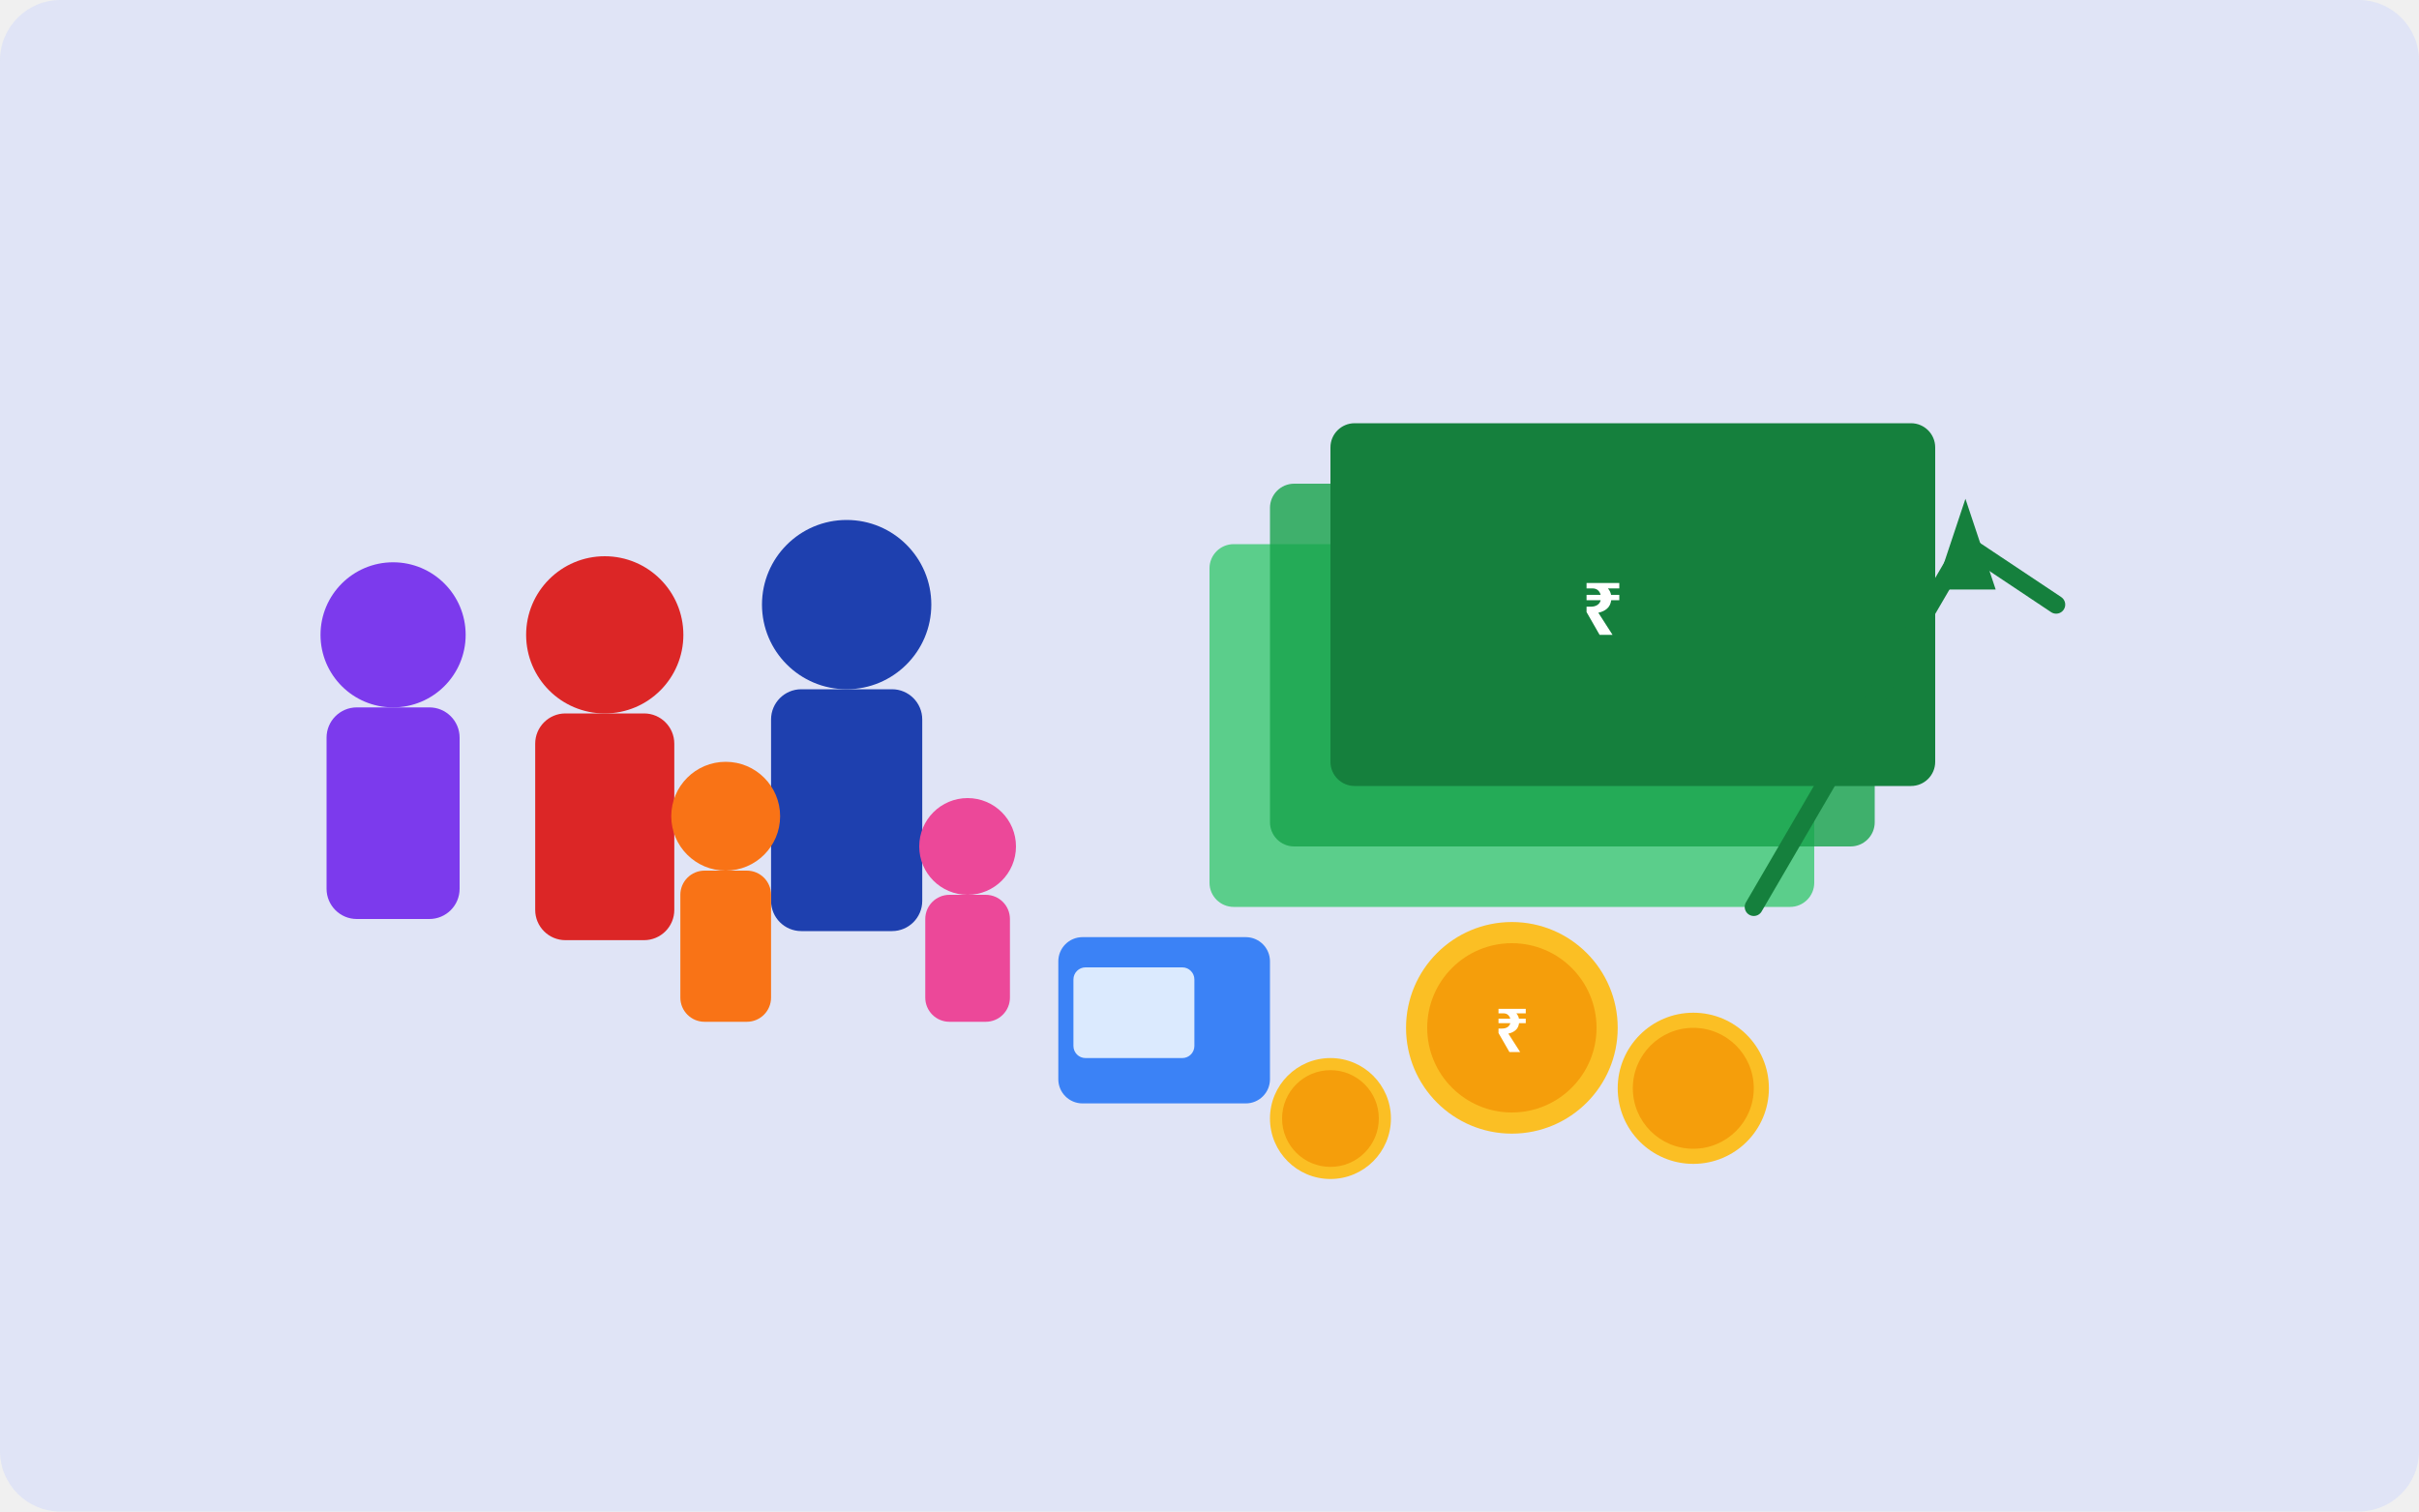
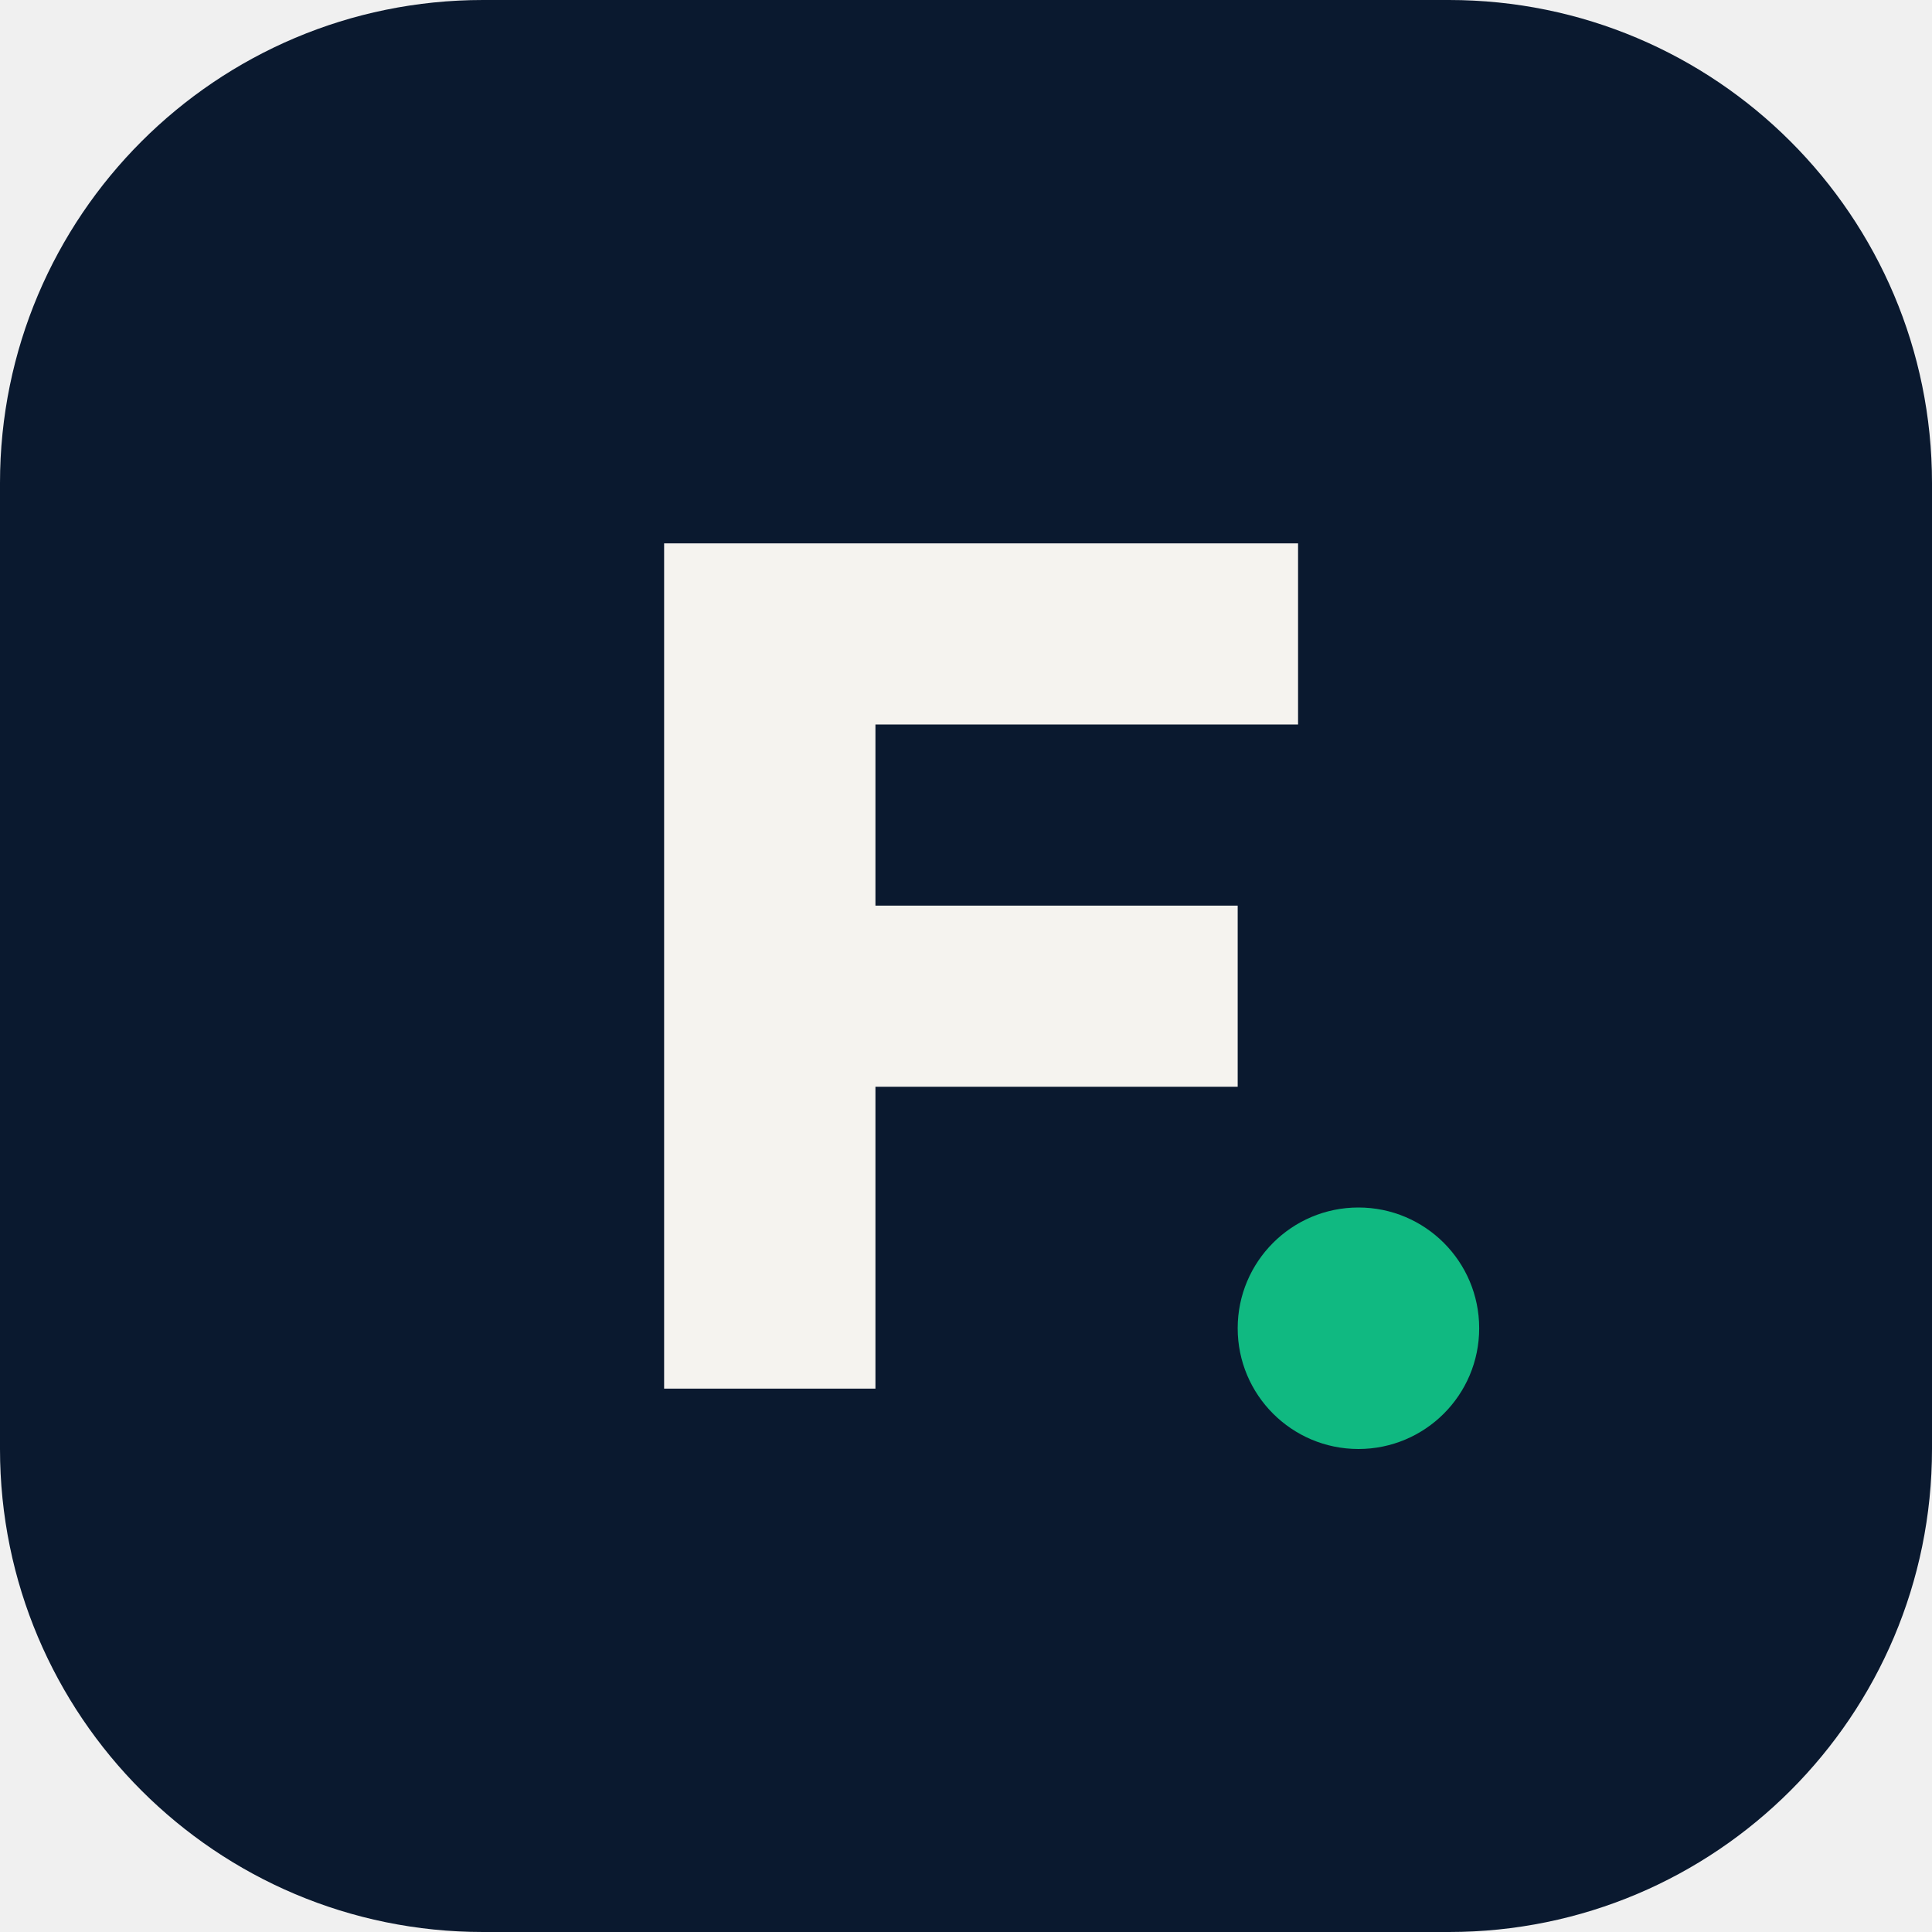
- <svg xmlns="http://www.w3.org/2000/svg" viewBox="0 0 800 500" fill="none">
-   <rect width="800" height="500" rx="20" fill="#C7D2FE" opacity="0.4" />
-   <rect x="400" y="180" width="200" height="120" rx="8" fill="#22C55E" opacity="0.7" />
-   <rect x="420" y="160" width="200" height="120" rx="8" fill="#16A34A" opacity="0.8" />
-   <rect x="440" y="140" width="200" height="120" rx="8" fill="#15803D" />
-   <text x="530" y="210" font-size="24" fill="#fff" font-weight="bold" text-anchor="middle" font-family="sans-serif">₹</text>
-   <circle cx="500" cy="340" r="35" fill="#FBBF24" />
-   <circle cx="500" cy="340" r="28" fill="#F59E0B" />
-   <text x="500" y="348" font-size="20" fill="#fff" font-weight="bold" text-anchor="middle" font-family="sans-serif">₹</text>
-   <circle cx="560" cy="360" r="25" fill="#FBBF24" />
-   <circle cx="560" cy="360" r="20" fill="#F59E0B" />
-   <circle cx="440" cy="370" r="20" fill="#FBBF24" />
-   <circle cx="440" cy="370" r="16" fill="#F59E0B" />
-   <rect x="350" y="310" width="70" height="55" rx="8" fill="#3B82F6" />
-   <rect x="355" y="320" width="40" height="30" rx="4" fill="#DBEAFE" />
-   <circle cx="280" cy="200" r="28" fill="#1E40AF" />
-   <rect x="255" y="228" width="50" height="80" rx="10" fill="#1E40AF" />
-   <circle cx="200" cy="210" r="26" fill="#DC2626" />
-   <rect x="177" y="236" width="46" height="75" rx="10" fill="#DC2626" />
-   <circle cx="240" cy="270" r="18" fill="#F97316" />
-   <rect x="225" y="288" width="30" height="50" rx="8" fill="#F97316" />
-   <circle cx="130" cy="210" r="24" fill="#7C3AED" />
-   <rect x="108" y="234" width="44" height="70" rx="10" fill="#7C3AED" />
-   <circle cx="320" cy="280" r="16" fill="#EC4899" />
-   <rect x="306" y="296" width="28" height="42" rx="8" fill="#EC4899" />
-   <path d="M 580 300 L 650 180 L 680 200" stroke="#15803D" stroke-width="6" stroke-linecap="round" stroke-linejoin="round" fill="none" />
-   <polygon points="650,165 660,195 640,195" fill="#15803D" />
+ <svg xmlns="http://www.w3.org/2000/svg" viewBox="0 0 64 64">
+   <rect width="64" height="64" rx="16" fill="#0A192F" />
+   <path d="M22 46V18h21v6H29v6h12v6H29v10z" fill="#F5F3EF" />
+   <circle cx="45" cy="44" r="4" fill="#10B981" />
</svg>
